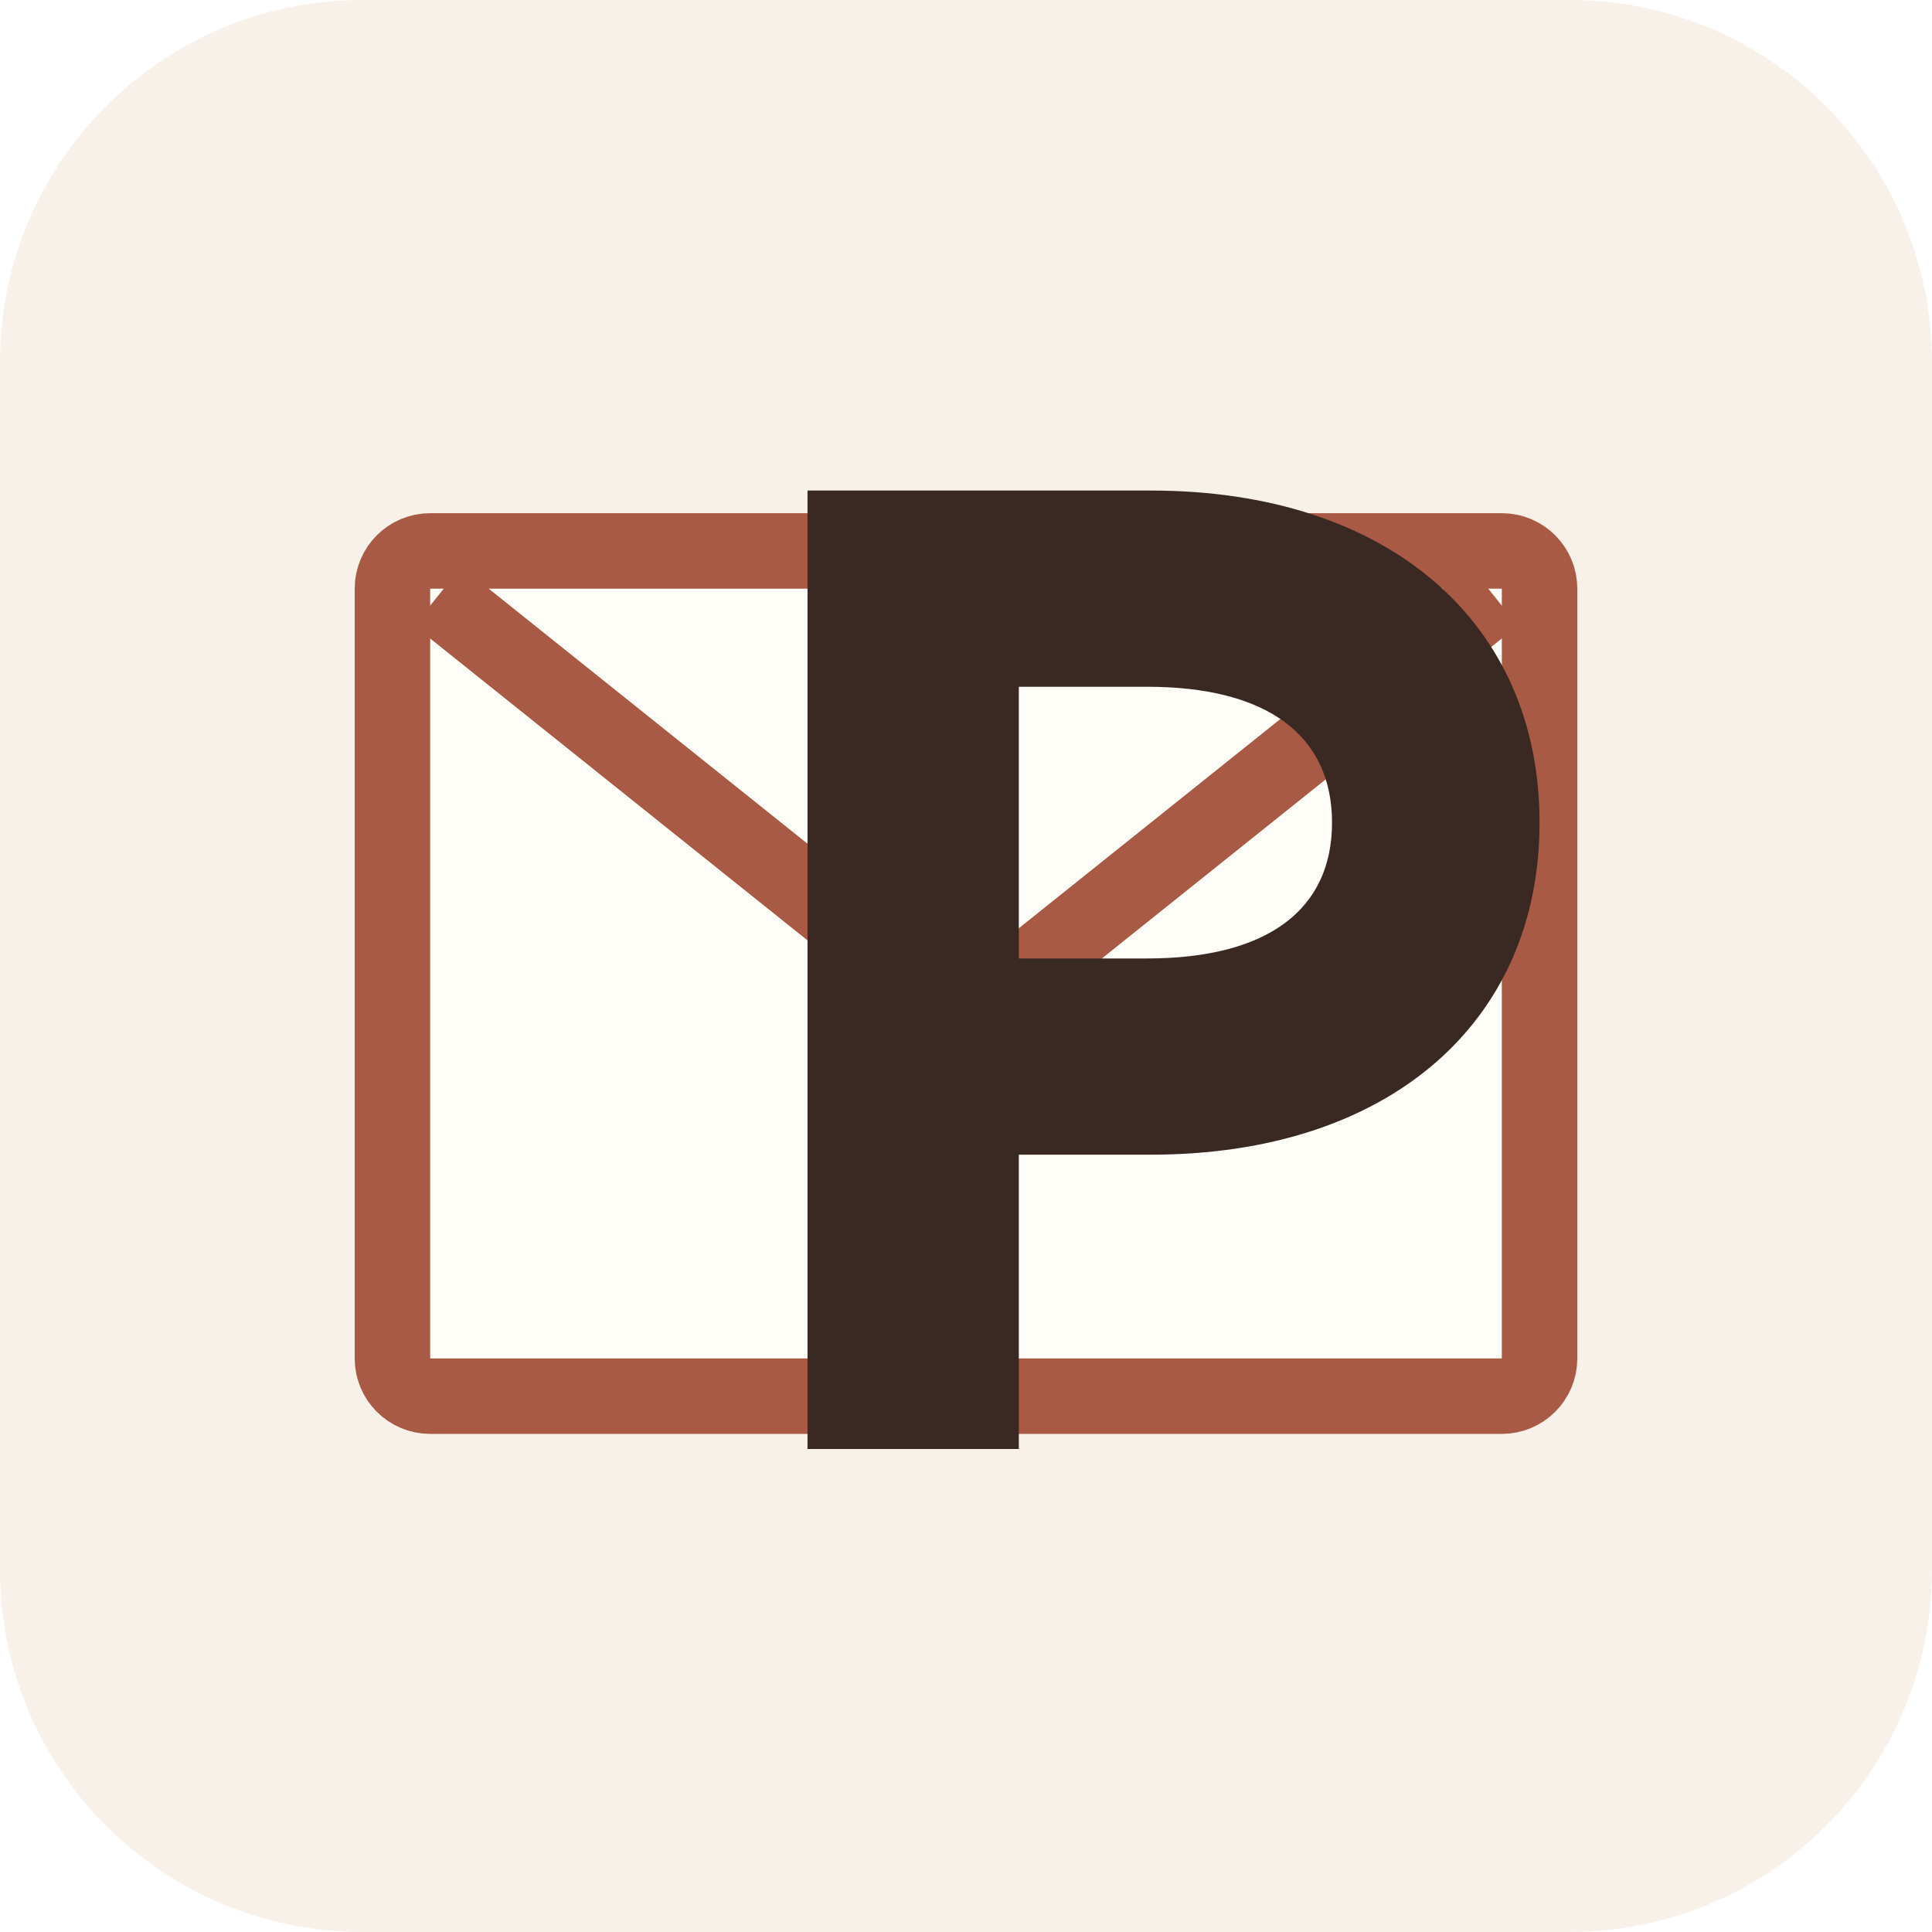
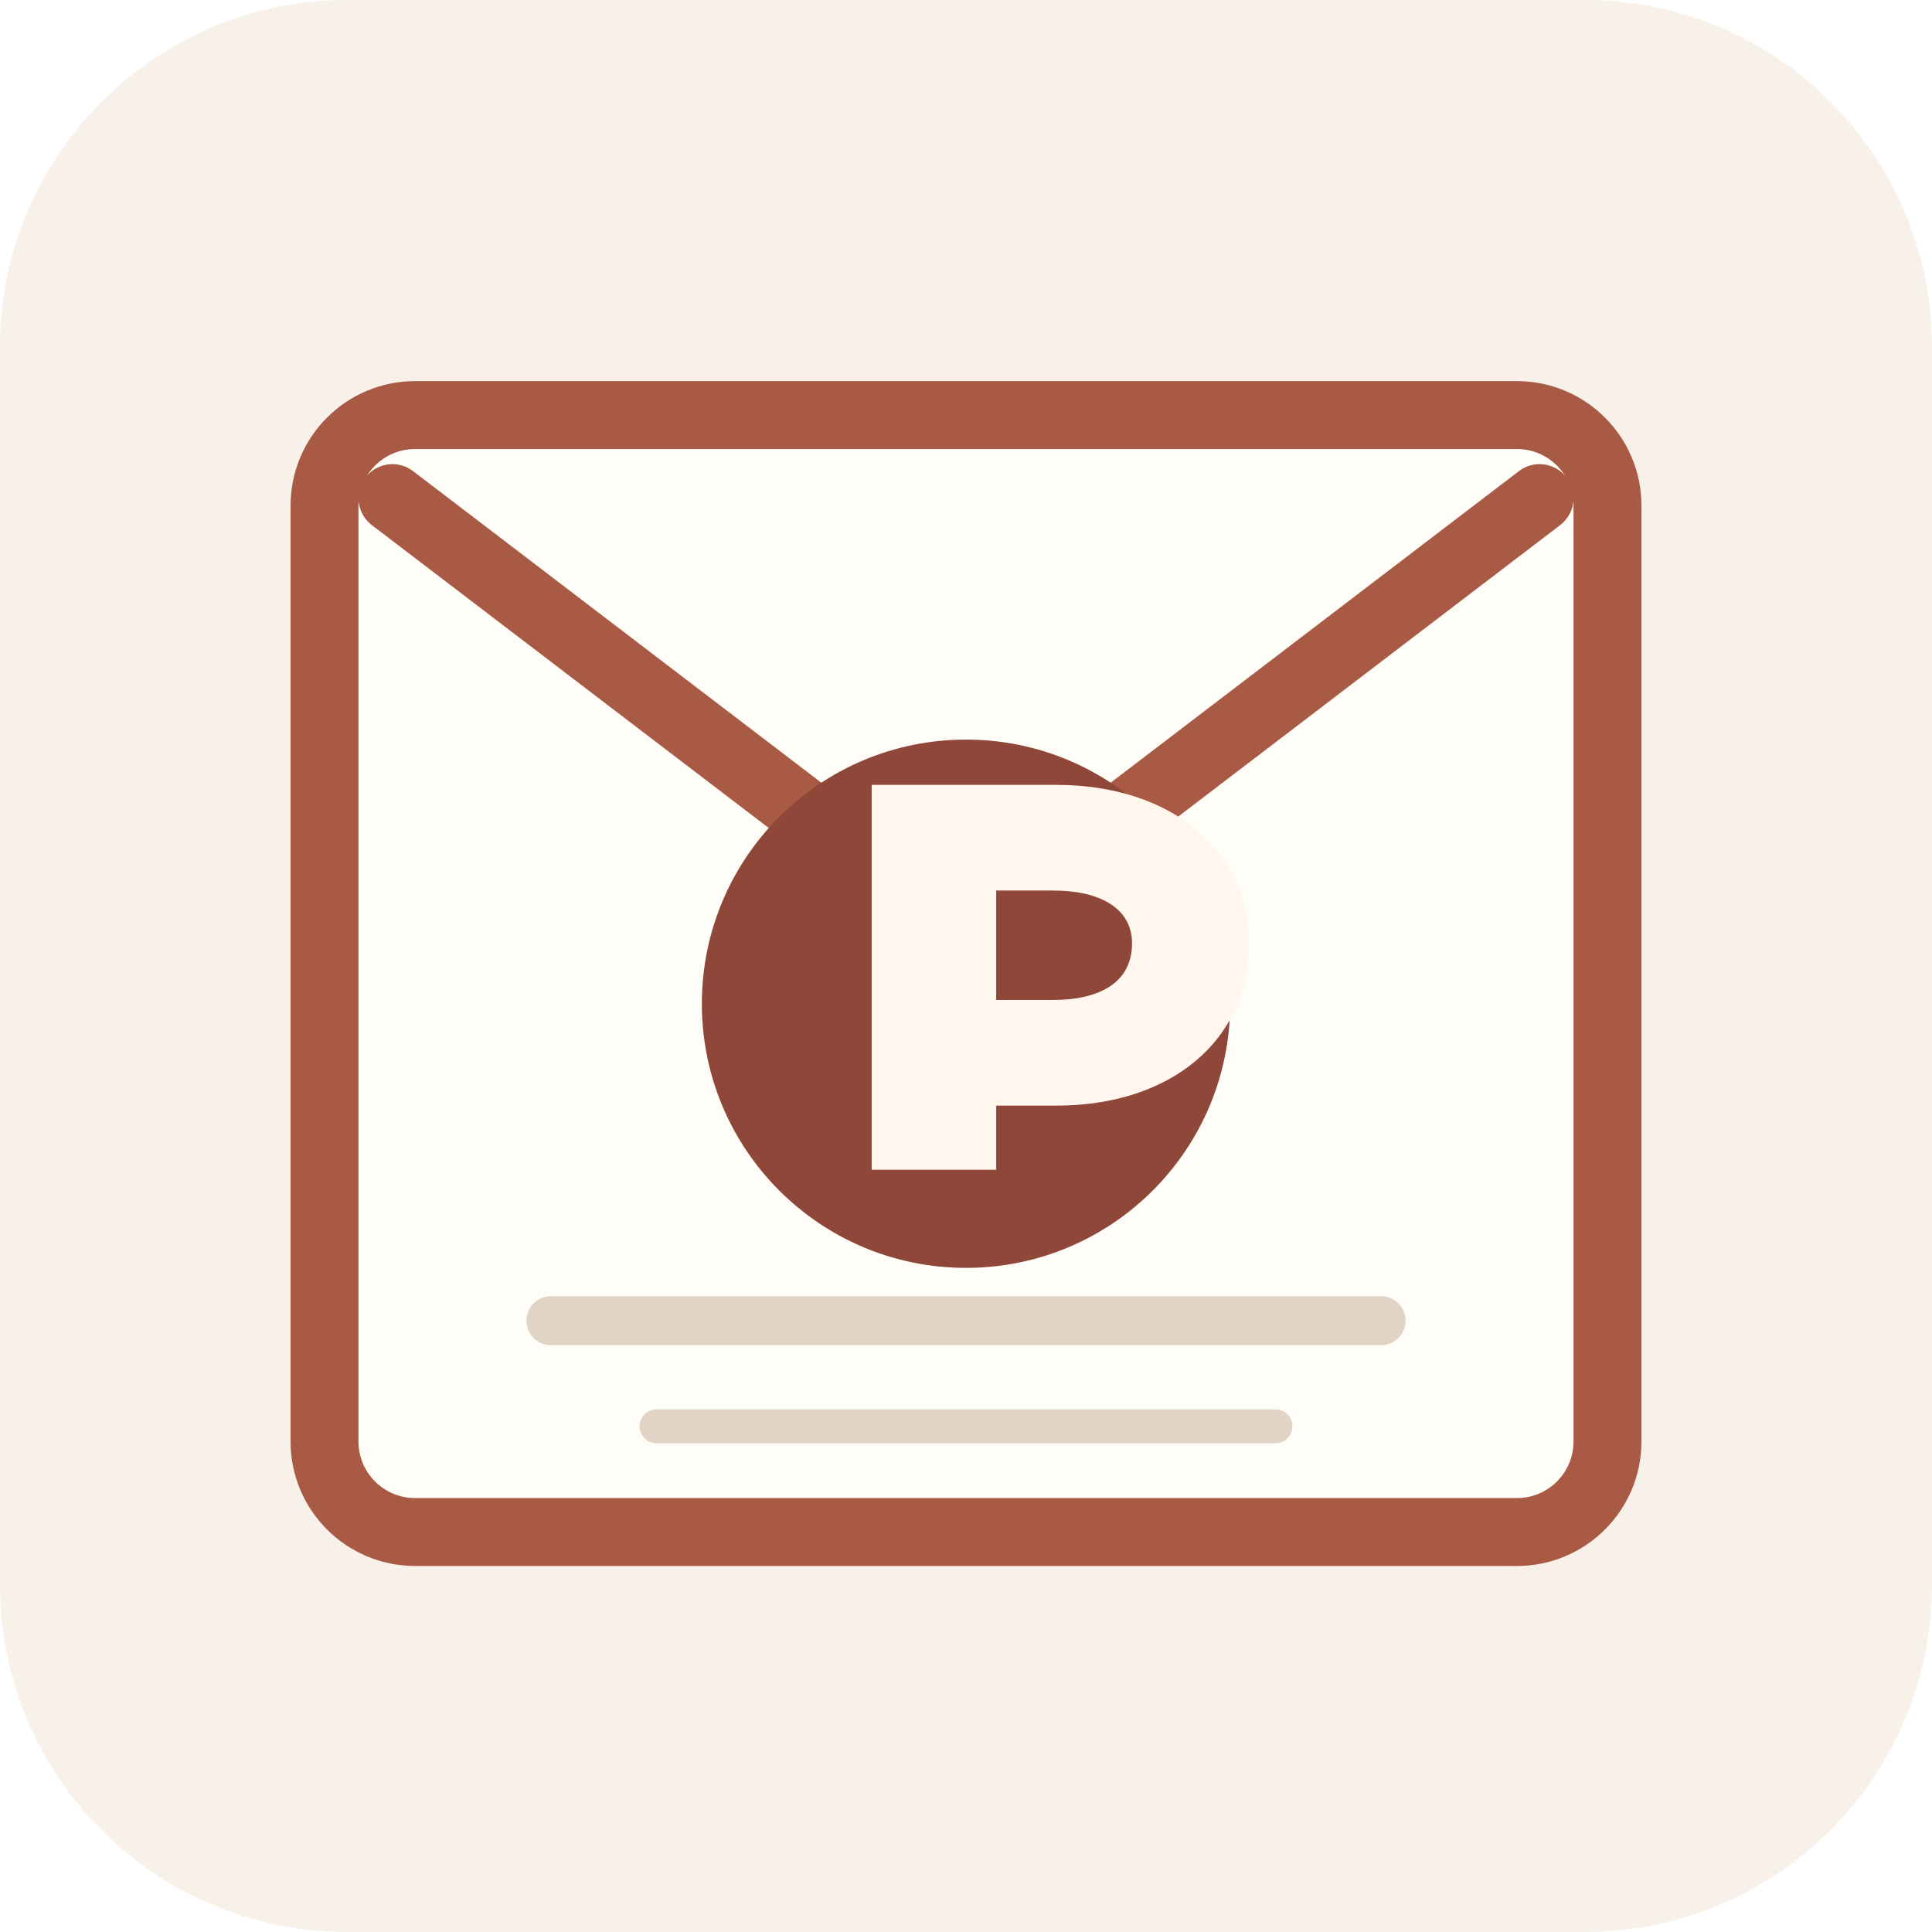
<svg xmlns="http://www.w3.org/2000/svg" viewBox="0 0 512 512" role="img" aria-labelledby="title">
-   <rect width="512" height="512" rx="96" fill="#F8F1EA" />
-   <rect x="104" y="146" width="304" height="224" rx="10" fill="#FFFDF8" stroke="#A85A44" stroke-width="20" />
-   <path d="M116 158l140 112 140-112" fill="none" stroke="#A85A44" stroke-width="20" stroke-linejoin="round" />
-   <path d="M214 384V130h91c63 0 103 35 103 88s-40 88-103 88h-35v78zM270 254h34c32 0 49-13 49-36s-17-36-49-36h-34z" fill="#3A2923" />
+   <rect width="512" height="512" rx="92" fill="#F8F1EA" />
+   <rect x="86" y="110" width="340" height="296" rx="24" fill="#FFFDF8" stroke="#A85A44" stroke-width="18" />
+   <path d="M104 132l152 116 152-116" fill="none" stroke="#A85A44" stroke-width="18" stroke-linecap="round" stroke-linejoin="round" />
+   <path d="M146 350h220" stroke="#E2D4C5" stroke-width="13" stroke-linecap="round" />
+   <path d="M174 378h164" stroke="#E2D4C5" stroke-width="9" stroke-linecap="round" />
+   <circle cx="256" cy="266" r="70" fill="#8E4738" />
+   <path d="M231 310V208h49c30 0 51 17 51 42 0 26-21 43-51 43h-16v17h-33zm33-45h15c13 0 21-5 21-15 0-9-8-14-21-14h-15v29z" fill="#FFF7ED" />
</svg>
